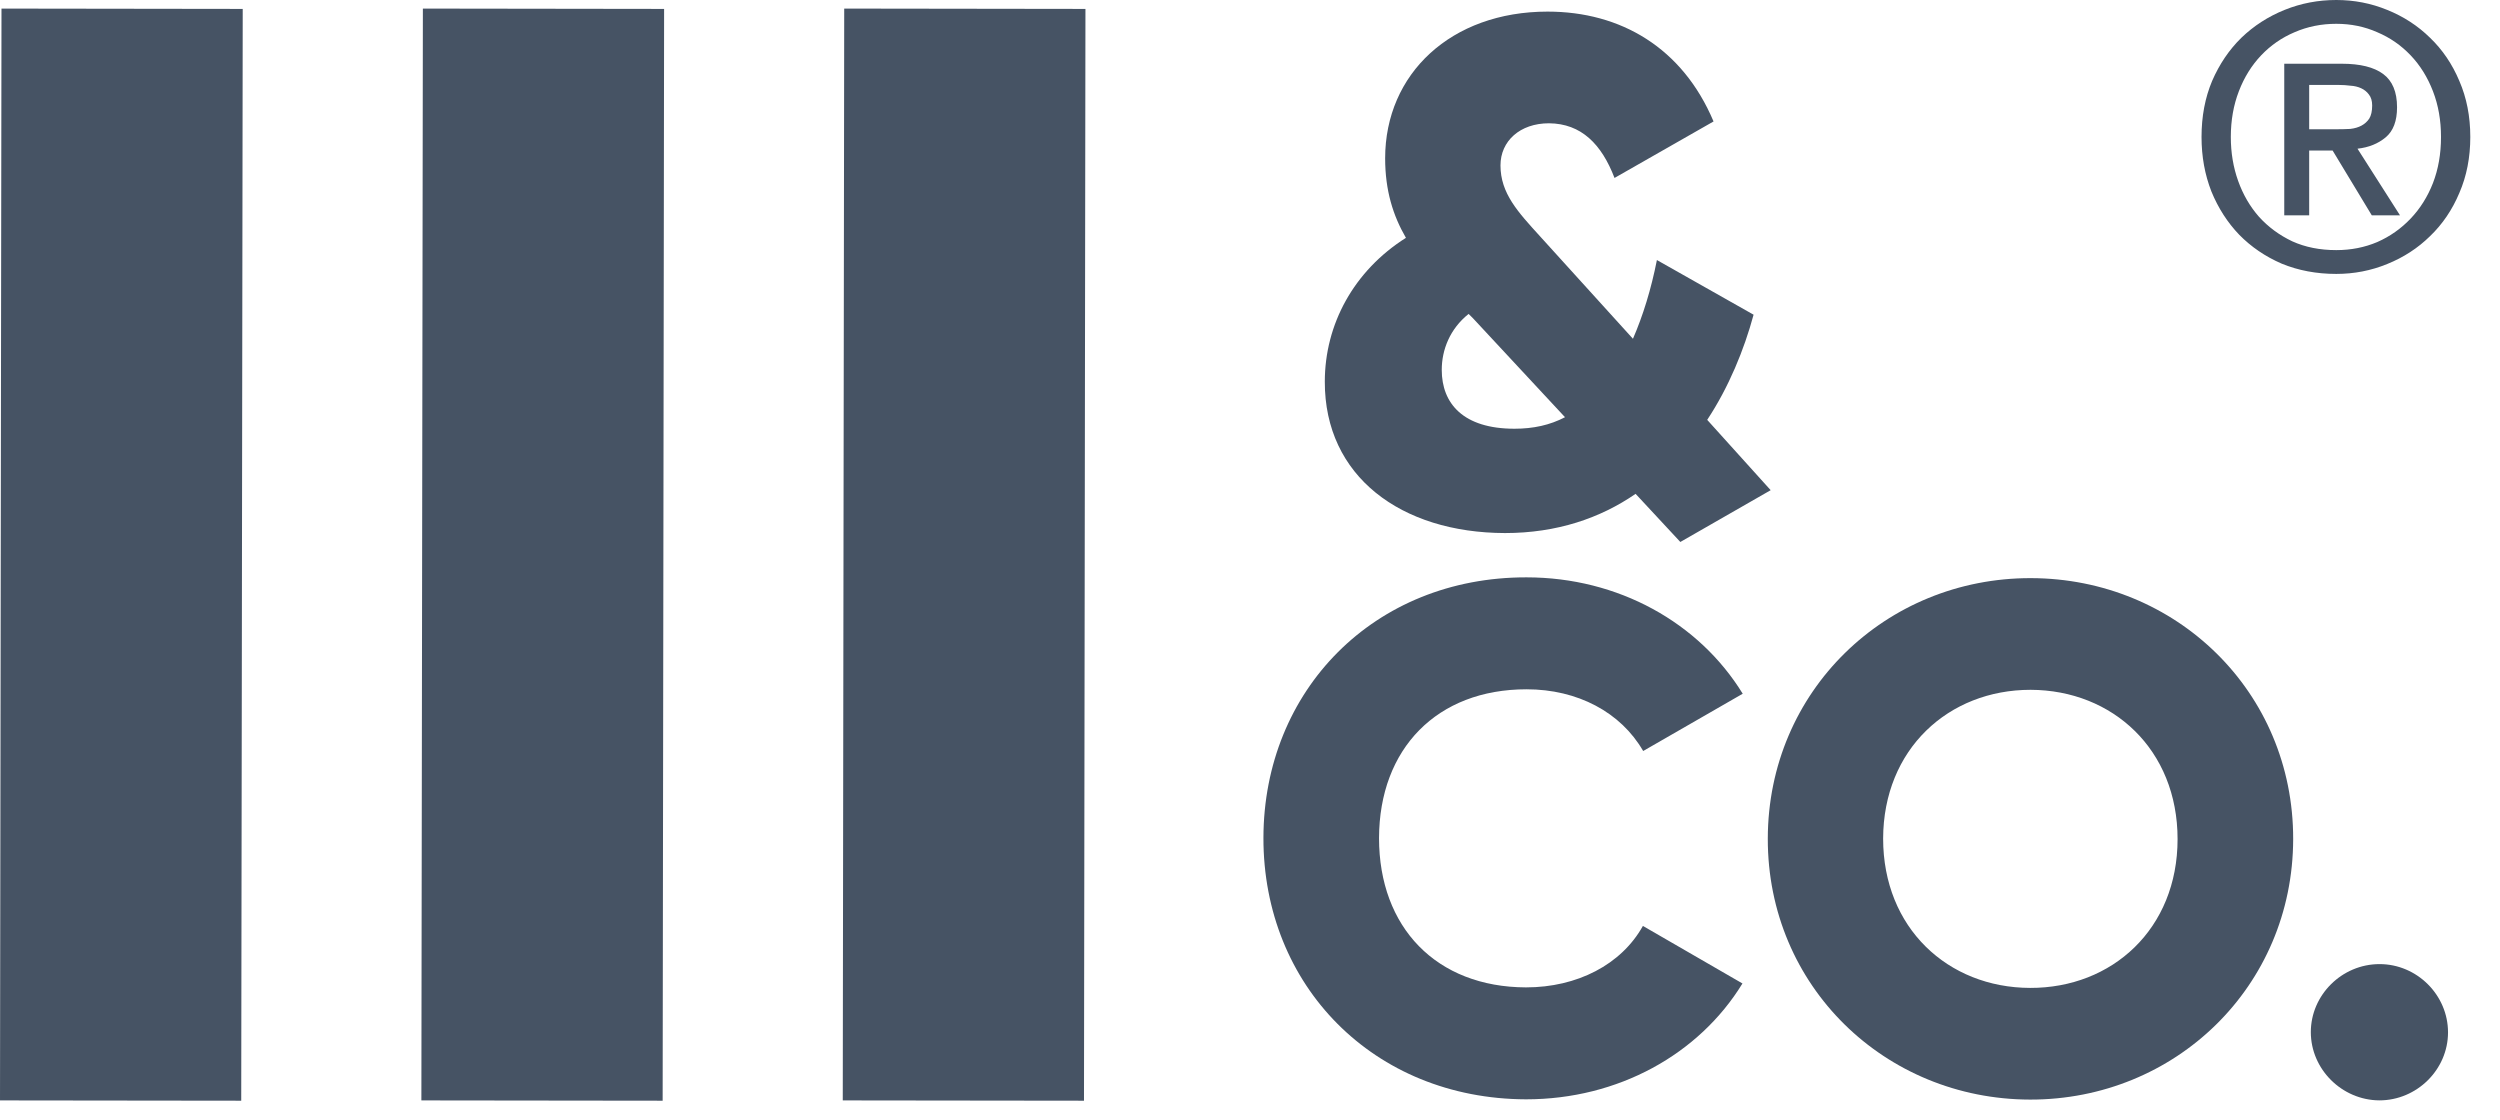
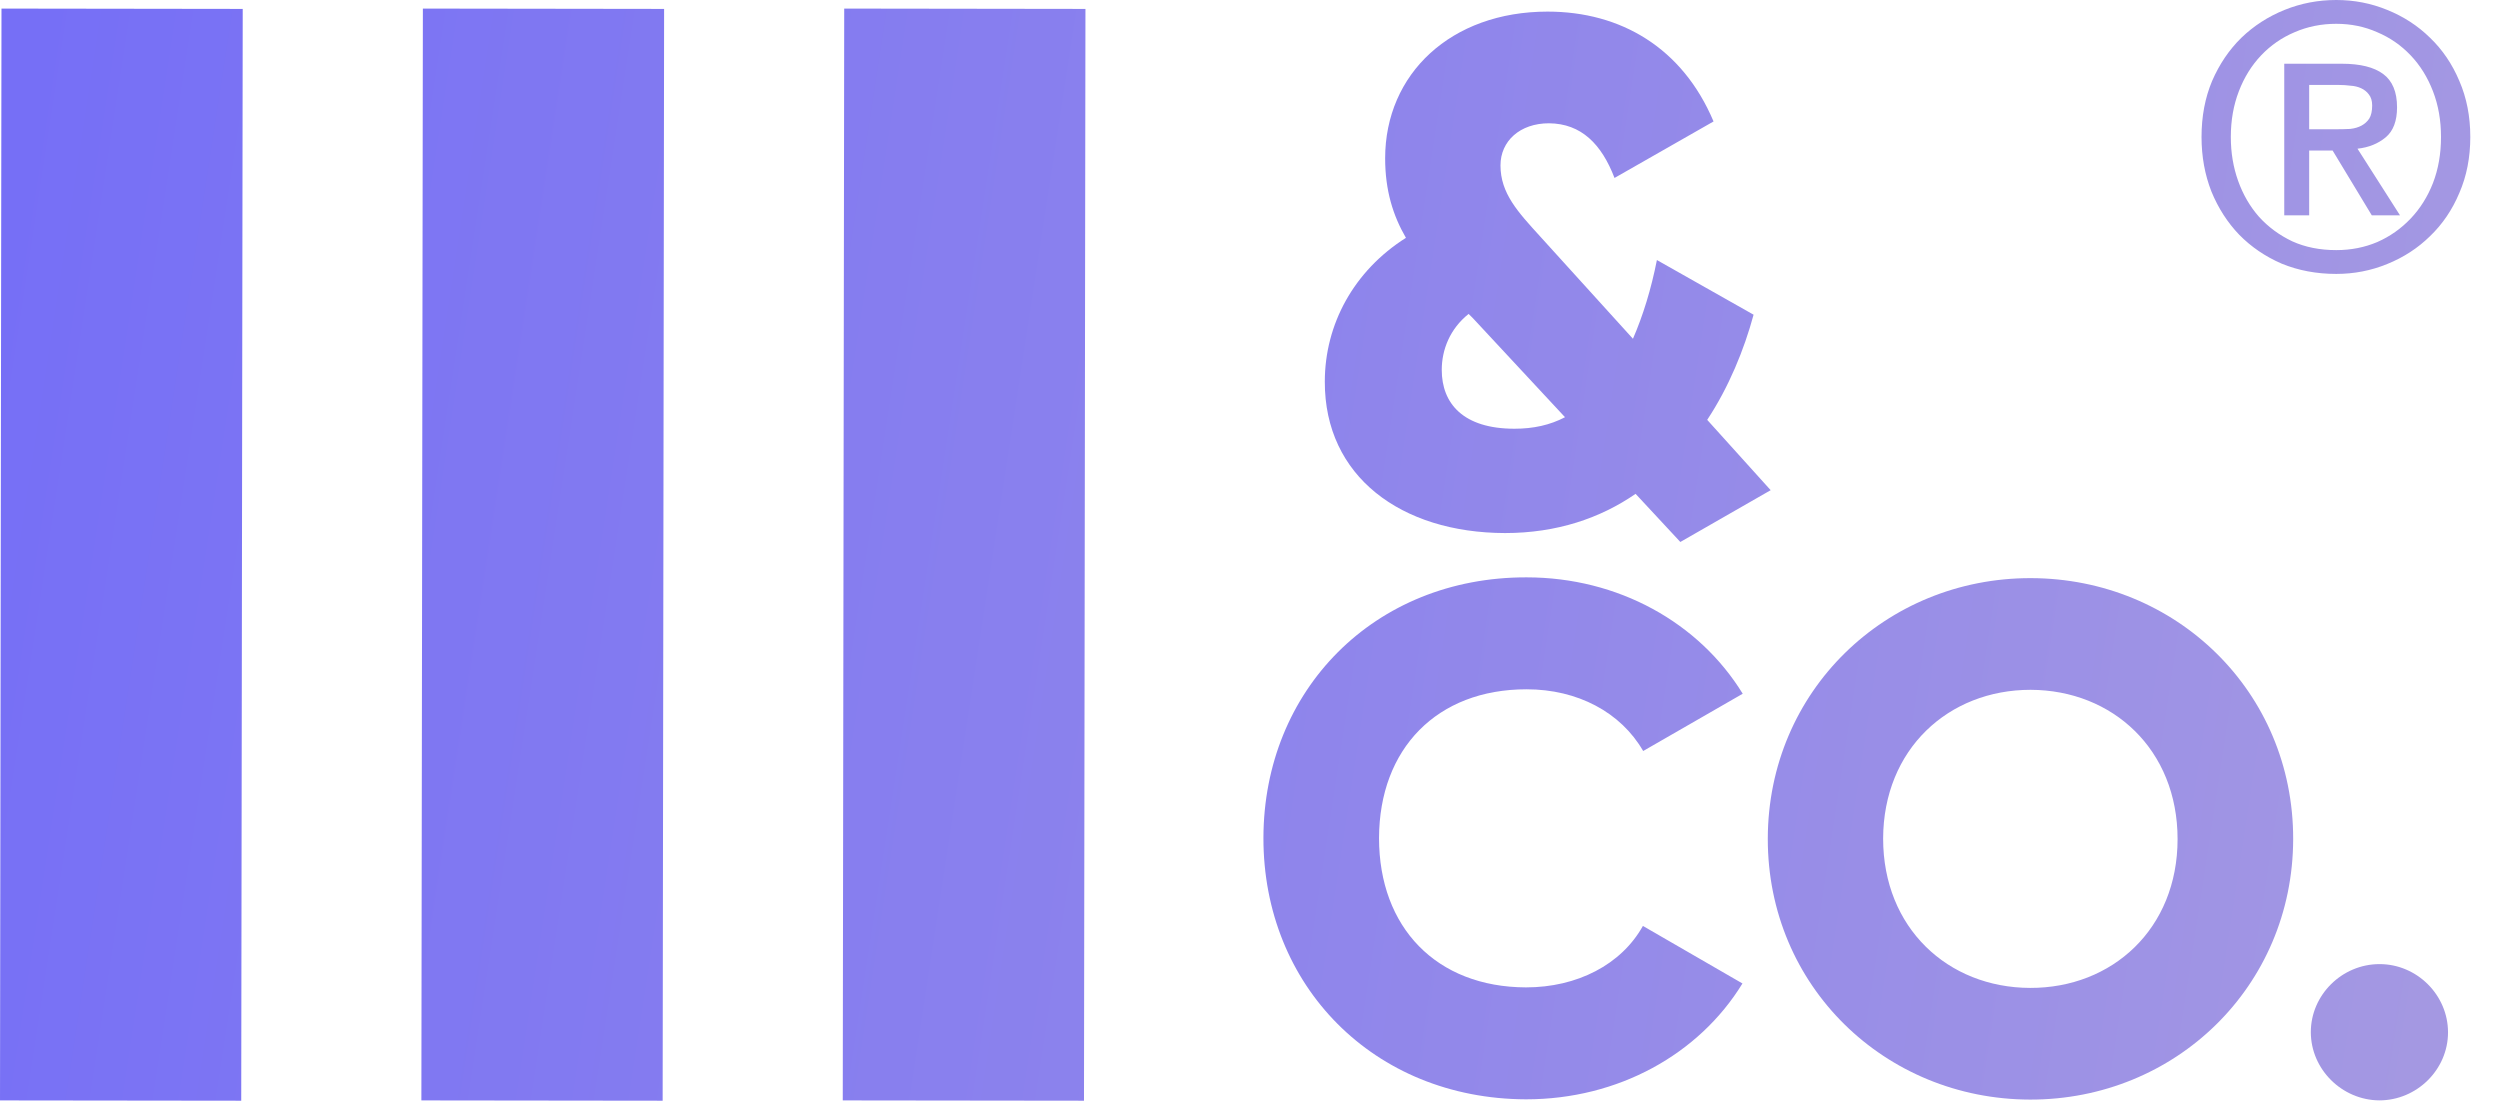
<svg xmlns="http://www.w3.org/2000/svg" width="67" height="30" viewBox="0 0 67 30" fill="none">
-   <path d="M6.505 0.239L0.04 0.23L6.81232e-05 29.491L6.465 29.499L6.505 0.239Z" fill="#465364" />
-   <path d="M17.798 0.239L11.333 0.23L11.293 29.491L17.759 29.499L17.798 0.239Z" fill="#465364" />
-   <path d="M29.09 0.239L22.625 0.23L22.586 29.491L29.051 29.499L29.09 0.239Z" fill="#465364" />
-   <path d="M45.033 14.525L43.834 13.235C42.888 13.887 41.723 14.286 40.333 14.286C37.545 14.279 35.498 12.765 35.505 10.228C35.505 8.693 36.282 7.257 37.679 6.374C37.333 5.778 37.122 5.105 37.122 4.243C37.122 1.979 38.886 0.311 41.476 0.311C43.431 0.311 45.09 1.278 45.923 3.255L43.269 4.769C42.923 3.865 42.38 3.311 41.512 3.304C40.735 3.304 40.213 3.781 40.213 4.432C40.213 5.182 40.679 5.68 41.272 6.332L43.763 9.079C44.031 8.462 44.25 7.754 44.405 6.969L46.996 8.434C46.742 9.373 46.332 10.376 45.753 11.252L47.454 13.137L45.033 14.525ZM41.942 11.181L39.472 8.525L39.359 8.413C38.858 8.813 38.639 9.373 38.639 9.913C38.639 10.817 39.218 11.49 40.587 11.49C41.095 11.49 41.54 11.392 41.942 11.181Z" fill="#465364" />
-   <path d="M33.86 22.453C33.867 18.501 36.824 15.466 40.911 15.473C43.367 15.473 45.534 16.685 46.705 18.592L44.037 20.127C43.438 19.089 42.28 18.473 40.911 18.473C38.511 18.473 36.965 20.064 36.958 22.46C36.958 24.857 38.497 26.455 40.897 26.462C42.266 26.462 43.452 25.853 44.03 24.815L46.698 26.357C45.534 28.256 43.367 29.462 40.897 29.462C36.81 29.448 33.853 26.413 33.86 22.453Z" fill="#465364" />
-   <path d="M47.377 22.474C47.383 18.522 50.538 15.487 54.427 15.494C58.316 15.501 61.464 18.536 61.457 22.488C61.45 26.441 58.295 29.476 54.406 29.469C50.517 29.462 47.369 26.427 47.377 22.474ZM58.359 22.488C58.359 20.091 56.622 18.494 54.42 18.487C52.218 18.487 50.475 20.078 50.468 22.474C50.468 24.871 52.204 26.469 54.406 26.476C56.608 26.483 58.359 24.892 58.359 22.488Z" fill="#465364" />
-   <path d="M61.93 27.661C61.93 26.665 62.763 25.838 63.772 25.838C64.774 25.838 65.607 26.665 65.607 27.668C65.607 28.663 64.774 29.49 63.765 29.49C62.763 29.483 61.93 28.656 61.93 27.661Z" fill="#465364" />
-   <path d="M65.419 3.671C65.419 3.226 65.347 2.817 65.203 2.444C65.059 2.071 64.86 1.75 64.604 1.482C64.349 1.214 64.052 1.008 63.711 0.864C63.371 0.713 63.005 0.638 62.612 0.638C62.213 0.638 61.84 0.713 61.493 0.864C61.153 1.008 60.855 1.214 60.6 1.482C60.345 1.75 60.145 2.071 60.002 2.444C59.858 2.817 59.786 3.226 59.786 3.671C59.786 4.089 59.851 4.482 59.982 4.848C60.113 5.215 60.299 5.535 60.541 5.81C60.79 6.085 61.088 6.304 61.434 6.468C61.781 6.625 62.174 6.703 62.612 6.703C63.005 6.703 63.371 6.631 63.711 6.487C64.052 6.337 64.349 6.127 64.604 5.859C64.86 5.591 65.059 5.274 65.203 4.907C65.347 4.534 65.419 4.122 65.419 3.671ZM66.204 3.671C66.204 4.22 66.106 4.721 65.91 5.172C65.72 5.624 65.458 6.01 65.124 6.33C64.797 6.651 64.415 6.899 63.976 7.076C63.544 7.253 63.09 7.341 62.612 7.341C62.082 7.341 61.595 7.249 61.15 7.066C60.711 6.876 60.332 6.618 60.011 6.291C59.697 5.964 59.449 5.578 59.266 5.133C59.089 4.681 59.001 4.194 59.001 3.671C59.001 3.121 59.095 2.62 59.285 2.169C59.481 1.717 59.743 1.331 60.07 1.011C60.404 0.69 60.79 0.442 61.228 0.265C61.667 0.088 62.128 0 62.612 0C63.09 0 63.544 0.088 63.976 0.265C64.415 0.442 64.797 0.69 65.124 1.011C65.458 1.331 65.72 1.717 65.91 2.169C66.106 2.62 66.204 3.121 66.204 3.671ZM62.632 3.464C62.756 3.464 62.874 3.461 62.985 3.455C63.103 3.442 63.204 3.412 63.289 3.366C63.374 3.32 63.443 3.258 63.495 3.18C63.548 3.095 63.574 2.977 63.574 2.826C63.574 2.702 63.544 2.604 63.486 2.532C63.433 2.46 63.364 2.404 63.279 2.365C63.194 2.326 63.1 2.303 62.995 2.297C62.89 2.283 62.789 2.277 62.691 2.277H61.886V3.464H62.632ZM61.886 5.771H61.218V1.708H62.759C63.25 1.708 63.62 1.799 63.868 1.982C64.117 2.166 64.241 2.463 64.241 2.876C64.241 3.242 64.14 3.51 63.937 3.68C63.734 3.85 63.482 3.952 63.181 3.985L64.32 5.771H63.564L62.514 4.034H61.886V5.771Z" fill="#465364" />
+   <path fill="url(#paint0_linear)" d="M6.505 0.239L0.04 0.23L6.81232e-05 29.491L6.465 29.499L6.505 0.239Z" />
+   <path fill="url(#paint1_linear)" d="M17.798 0.239L11.333 0.23L11.293 29.491L17.759 29.499L17.798 0.239Z" />
+   <path fill="url(#paint2_linear)" d="M29.09 0.239L22.625 0.23L22.586 29.491L29.051 29.499L29.09 0.239Z" />
+   <path fill="url(#paint3_linear)" d="M45.033 14.525L43.834 13.235C42.888 13.887 41.723 14.286 40.333 14.286C37.545 14.279 35.498 12.765 35.505 10.228C35.505 8.693 36.282 7.257 37.679 6.374C37.333 5.778 37.122 5.105 37.122 4.243C37.122 1.979 38.886 0.311 41.476 0.311C43.431 0.311 45.09 1.278 45.923 3.255L43.269 4.769C42.923 3.865 42.38 3.311 41.512 3.304C40.735 3.304 40.213 3.781 40.213 4.432C40.213 5.182 40.679 5.68 41.272 6.332L43.763 9.079C44.031 8.462 44.25 7.754 44.405 6.969L46.996 8.434C46.742 9.373 46.332 10.376 45.753 11.252L47.454 13.137L45.033 14.525ZM41.942 11.181L39.472 8.525L39.359 8.413C38.858 8.813 38.639 9.373 38.639 9.913C38.639 10.817 39.218 11.49 40.587 11.49C41.095 11.49 41.54 11.392 41.942 11.181Z" />
+   <path fill="url(#paint4_linear)" d="M33.86 22.453C33.867 18.501 36.824 15.466 40.911 15.473C43.367 15.473 45.534 16.685 46.705 18.592L44.037 20.127C43.438 19.089 42.28 18.473 40.911 18.473C38.511 18.473 36.965 20.064 36.958 22.46C36.958 24.857 38.497 26.455 40.897 26.462C42.266 26.462 43.452 25.853 44.03 24.815L46.698 26.357C45.534 28.256 43.367 29.462 40.897 29.462C36.81 29.448 33.853 26.413 33.86 22.453Z" />
+   <path fill="url(#paint5_linear)" d="M47.377 22.474C47.383 18.522 50.538 15.487 54.427 15.494C58.316 15.501 61.464 18.536 61.457 22.488C61.45 26.441 58.295 29.476 54.406 29.469C50.517 29.462 47.369 26.427 47.377 22.474ZM58.359 22.488C58.359 20.091 56.622 18.494 54.42 18.487C52.218 18.487 50.475 20.078 50.468 22.474C50.468 24.871 52.204 26.469 54.406 26.476C56.608 26.483 58.359 24.892 58.359 22.488Z" />
+   <path fill="url(#paint6_linear)" d="M61.93 27.661C61.93 26.665 62.763 25.838 63.772 25.838C64.774 25.838 65.607 26.665 65.607 27.668C65.607 28.663 64.774 29.49 63.765 29.49C62.763 29.483 61.93 28.656 61.93 27.661Z" />
+   <path fill="url(#paint7_linear)" d="M65.419 3.671C65.419 3.226 65.347 2.817 65.203 2.444C65.059 2.071 64.86 1.75 64.604 1.482C64.349 1.214 64.052 1.008 63.711 0.864C63.371 0.713 63.005 0.638 62.612 0.638C62.213 0.638 61.84 0.713 61.493 0.864C61.153 1.008 60.855 1.214 60.6 1.482C60.345 1.75 60.145 2.071 60.002 2.444C59.858 2.817 59.786 3.226 59.786 3.671C59.786 4.089 59.851 4.482 59.982 4.848C60.113 5.215 60.299 5.535 60.541 5.81C60.79 6.085 61.088 6.304 61.434 6.468C61.781 6.625 62.174 6.703 62.612 6.703C63.005 6.703 63.371 6.631 63.711 6.487C64.052 6.337 64.349 6.127 64.604 5.859C64.86 5.591 65.059 5.274 65.203 4.907C65.347 4.534 65.419 4.122 65.419 3.671ZM66.204 3.671C66.204 4.22 66.106 4.721 65.91 5.172C65.72 5.624 65.458 6.01 65.124 6.33C64.797 6.651 64.415 6.899 63.976 7.076C63.544 7.253 63.09 7.341 62.612 7.341C62.082 7.341 61.595 7.249 61.15 7.066C60.711 6.876 60.332 6.618 60.011 6.291C59.697 5.964 59.449 5.578 59.266 5.133C59.089 4.681 59.001 4.194 59.001 3.671C59.001 3.121 59.095 2.62 59.285 2.169C59.481 1.717 59.743 1.331 60.07 1.011C60.404 0.69 60.79 0.442 61.228 0.265C61.667 0.088 62.128 0 62.612 0C63.09 0 63.544 0.088 63.976 0.265C64.415 0.442 64.797 0.69 65.124 1.011C65.458 1.331 65.72 1.717 65.91 2.169C66.106 2.62 66.204 3.121 66.204 3.671ZM62.632 3.464C62.756 3.464 62.874 3.461 62.985 3.455C63.103 3.442 63.204 3.412 63.289 3.366C63.374 3.32 63.443 3.258 63.495 3.18C63.548 3.095 63.574 2.977 63.574 2.826C63.574 2.702 63.544 2.604 63.486 2.532C63.433 2.46 63.364 2.404 63.279 2.365C63.194 2.326 63.1 2.303 62.995 2.297C62.89 2.283 62.789 2.277 62.691 2.277H61.886V3.464H62.632ZM61.886 5.771H61.218V1.708H62.759C63.25 1.708 63.62 1.799 63.868 1.982C64.117 2.166 64.241 2.463 64.241 2.876C64.241 3.242 64.14 3.51 63.937 3.68C63.734 3.85 63.482 3.952 63.181 3.985L64.32 5.771H63.564L62.514 4.034H61.886V5.771Z" />
+   <defs>
+     <linearGradient id="paint0_linear" x1="1" x2="138" y1="0" y2="21" gradientUnits="userSpaceOnUse">
+       <stop stop-color="#766FF6" />
+       <stop offset="1" stop-color="#D3C2CE" />
+     </linearGradient>
+     <linearGradient id="paint1_linear" x1="1" x2="138" y1="0" y2="21" gradientUnits="userSpaceOnUse">
+       <stop stop-color="#766FF6" />
+       <stop offset="1" stop-color="#D3C2CE" />
+     </linearGradient>
+     <linearGradient id="paint2_linear" x1="1" x2="138" y1="0" y2="21" gradientUnits="userSpaceOnUse">
+       <stop stop-color="#766FF6" />
+       <stop offset="1" stop-color="#D3C2CE" />
+     </linearGradient>
+     <linearGradient id="paint3_linear" x1="1" x2="138" y1="0" y2="21" gradientUnits="userSpaceOnUse">
+       <stop stop-color="#766FF6" />
+       <stop offset="1" stop-color="#D3C2CE" />
+     </linearGradient>
+     <linearGradient id="paint4_linear" x1="1" x2="138" y1="0" y2="21" gradientUnits="userSpaceOnUse">
+       <stop stop-color="#766FF6" />
+       <stop offset="1" stop-color="#D3C2CE" />
+     </linearGradient>
+     <linearGradient id="paint5_linear" x1="1" x2="138" y1="0" y2="21" gradientUnits="userSpaceOnUse">
+       <stop stop-color="#766FF6" />
+       <stop offset="1" stop-color="#D3C2CE" />
+     </linearGradient>
+     <linearGradient id="paint6_linear" x1="2.602" x2="134.505" y1=".003" y2="20.966" gradientUnits="userSpaceOnUse">
+       <stop stop-color="#766FF6" />
+       <stop offset="1" stop-color="#D3C2CE" />
+     </linearGradient>
+     <linearGradient id="paint7_linear" x1="-1.5" x2="136" y1="0" y2="21" gradientUnits="userSpaceOnUse">
+       <stop stop-color="#766FF6" />
+       <stop offset="1" stop-color="#D3C2CE" />
+     </linearGradient>
+   </defs>
</svg>
